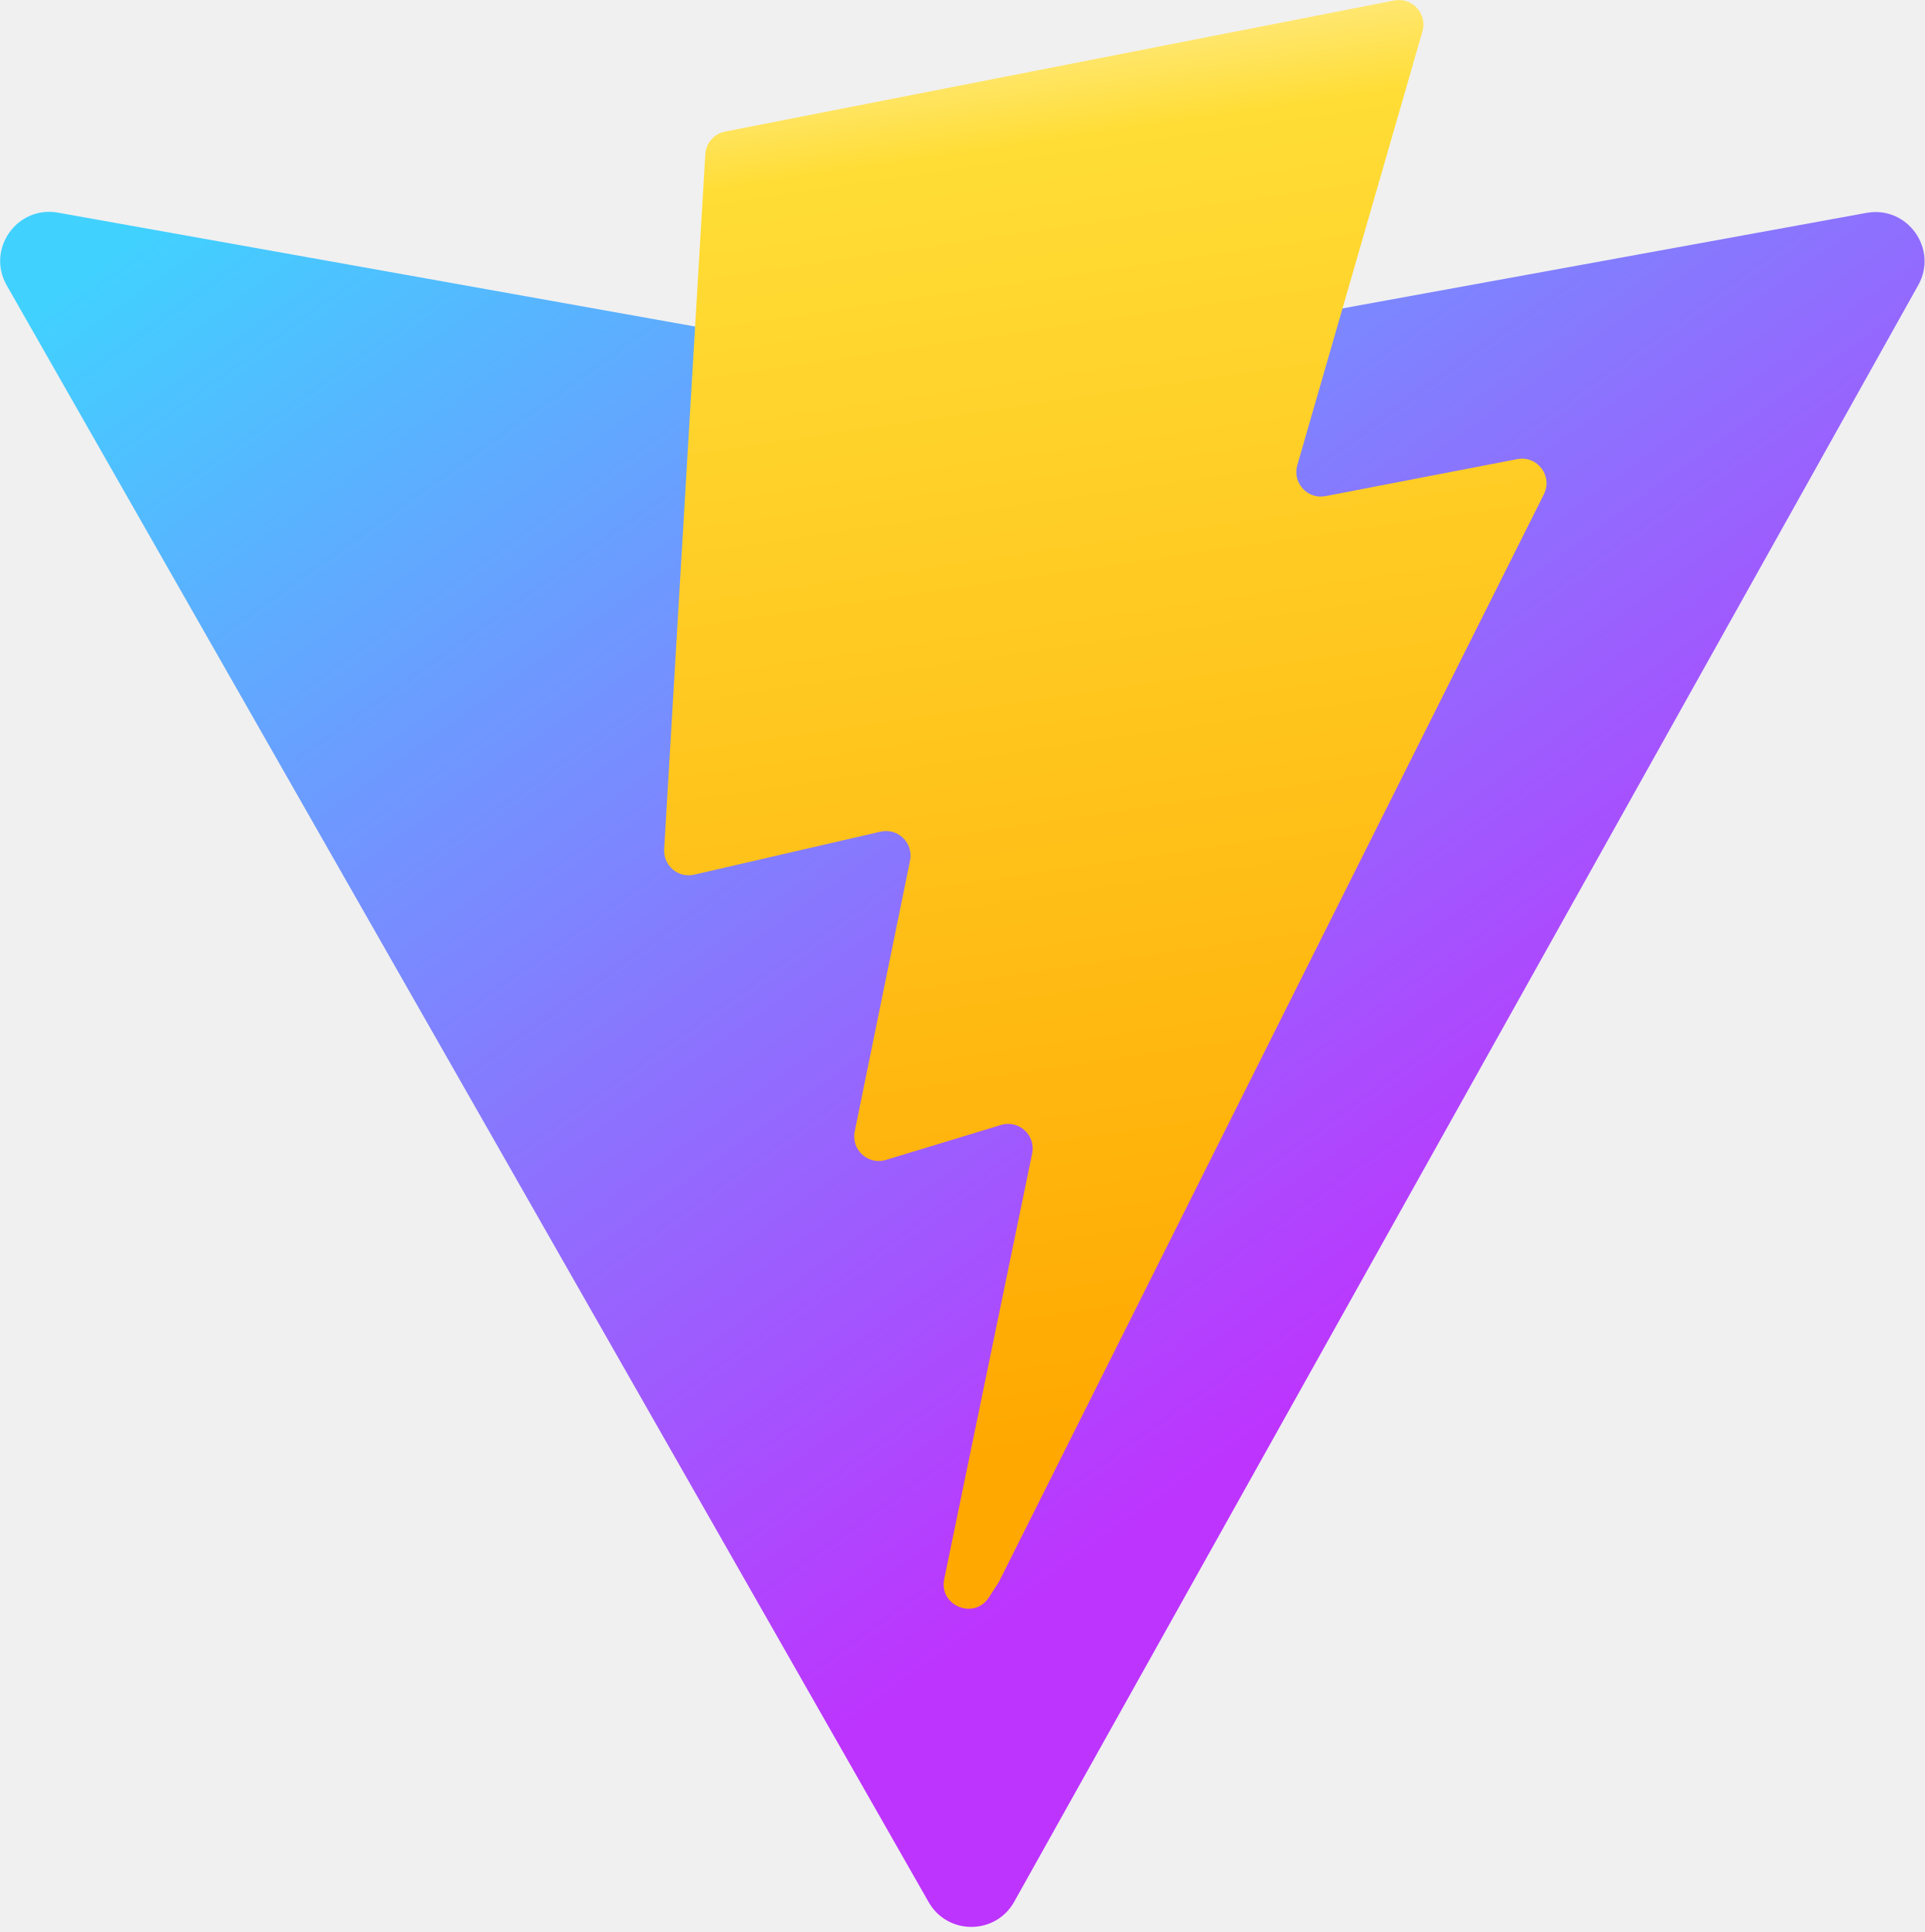
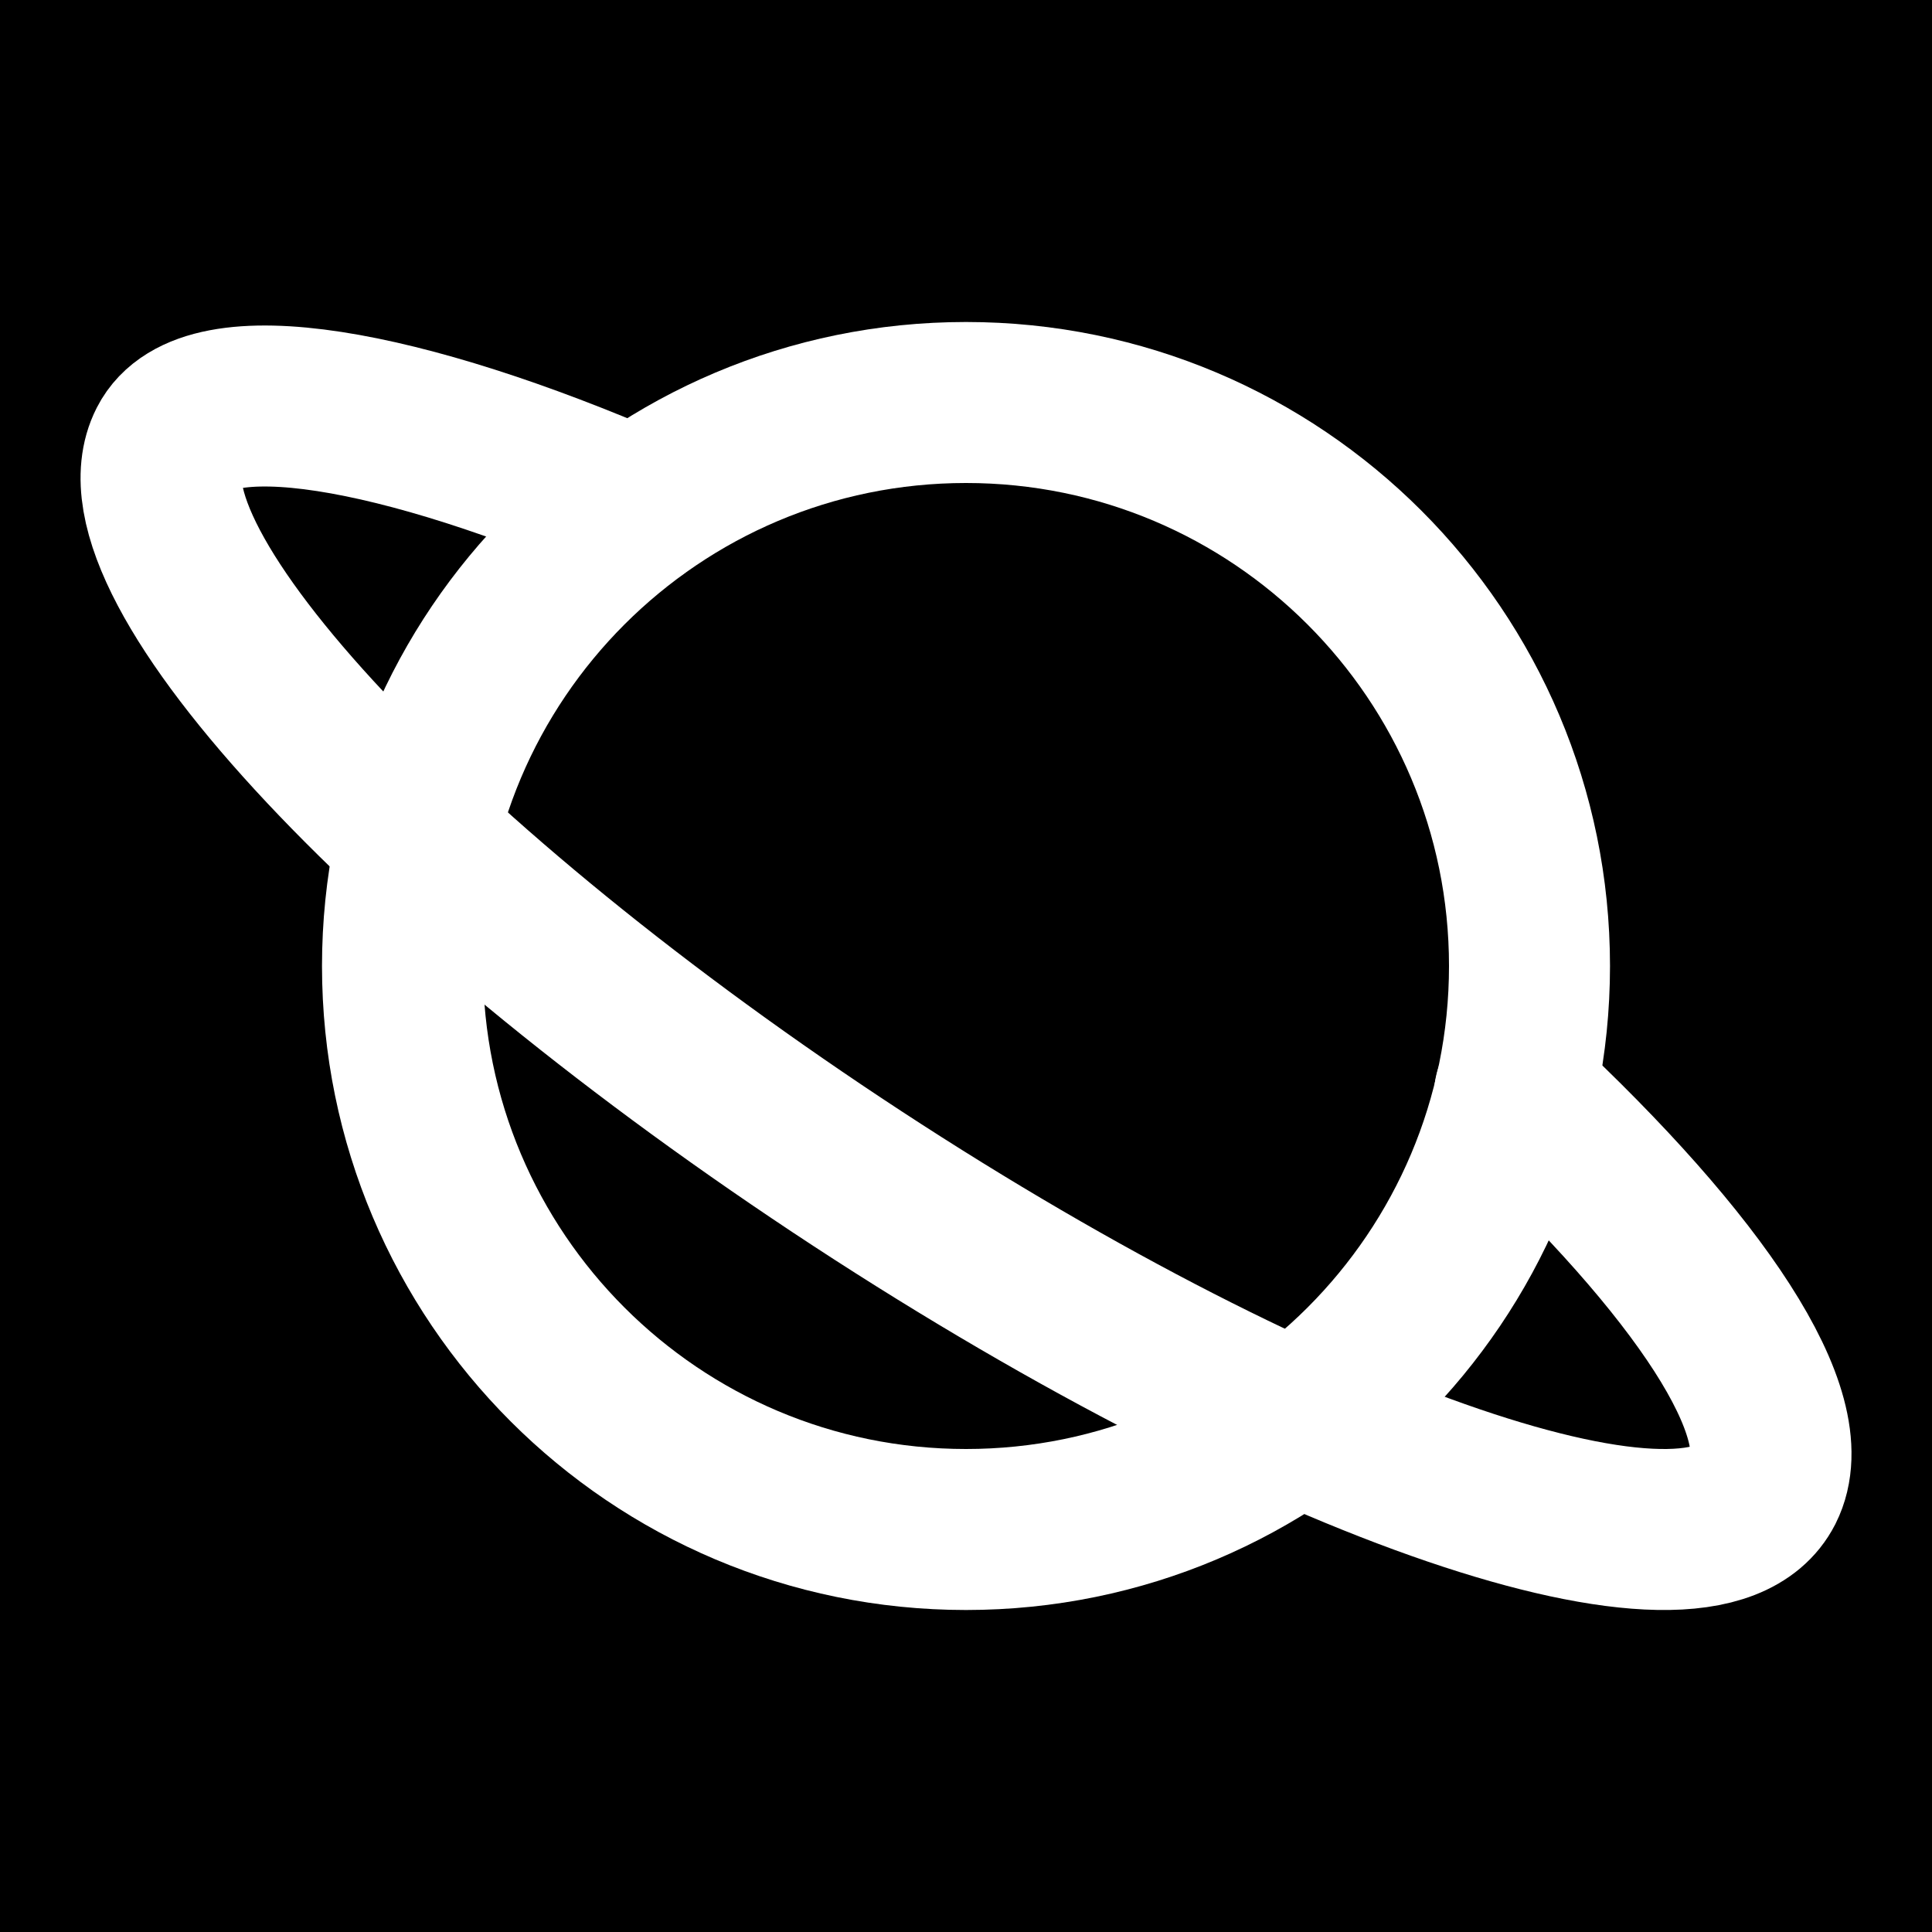
- <svg xmlns="http://www.w3.org/2000/svg" aria-hidden="true" role="img" class="iconify iconify--logos" width="31.88" height="32" preserveAspectRatio="xMidYMid meet" viewBox="0 0 256 257">
-   <defs>
-     <linearGradient id="IconifyId1813088fe1fbc01fb466" x1="-.828%" x2="57.636%" y1="7.652%" y2="78.411%">
-       <stop offset="0%" stop-color="#41D1FF" />
-       <stop offset="100%" stop-color="#BD34FE" />
-     </linearGradient>
-     <linearGradient id="IconifyId1813088fe1fbc01fb467" x1="43.376%" x2="50.316%" y1="2.242%" y2="89.03%">
-       <stop offset="0%" stop-color="#FFEA83" />
-       <stop offset="8.333%" stop-color="#FFDD35" />
-       <stop offset="100%" stop-color="#FFA800" />
-     </linearGradient>
-   </defs>
-   <path fill="url(#IconifyId1813088fe1fbc01fb466)" d="M255.153 37.938L134.897 252.976c-2.483 4.44-8.862 4.466-11.382.048L.875 37.958c-2.746-4.814 1.371-10.646 6.827-9.67l120.385 21.517a6.537 6.537 0 0 0 2.322-.004l117.867-21.483c5.438-.991 9.574 4.796 6.877 9.62Z" />
-   <path fill="url(#IconifyId1813088fe1fbc01fb467)" d="M185.432.063L96.44 17.501a3.268 3.268 0 0 0-2.634 3.014l-5.474 92.456a3.268 3.268 0 0 0 3.997 3.378l24.777-5.718c2.318-.535 4.413 1.507 3.936 3.838l-7.361 36.047c-.495 2.426 1.782 4.5 4.151 3.78l15.304-4.649c2.372-.72 4.652 1.36 4.15 3.788l-11.698 56.621c-.732 3.542 3.979 5.473 5.943 2.437l1.313-2.028l72.516-144.72c1.215-2.423-.88-5.186-3.54-4.672l-25.505 4.922c-2.396.462-4.435-1.77-3.759-4.114l16.646-57.705c.677-2.35-1.37-4.583-3.769-4.113Z" />
+ <svg xmlns="http://www.w3.org/2000/svg" class="icon icon-tabler icon-tabler-planet" width="24" height="24" viewBox="0 0 24 24" stroke-width="2" stroke="currentColor" fill="none" stroke-linecap="round" stroke-linejoin="round">
+   <path stroke="none" d="M0 0h24v24H0z" fill="#000" />
+   <path stroke="#fff" d="M18.816 13.58c2.292 2.138 3.546 4 3.092 4.9c-.745 1.46 -5.783 -.259 -11.255 -3.838c-5.47 -3.579 -9.304 -7.664 -8.56 -9.123c.464 -.91 2.926 -.444 5.803 .805" />
+   <path stroke="#fff" d="M12 12m-7 0a7 7 0 1 0 14 0a7 7 0 1 0 -14 0" />
</svg>
